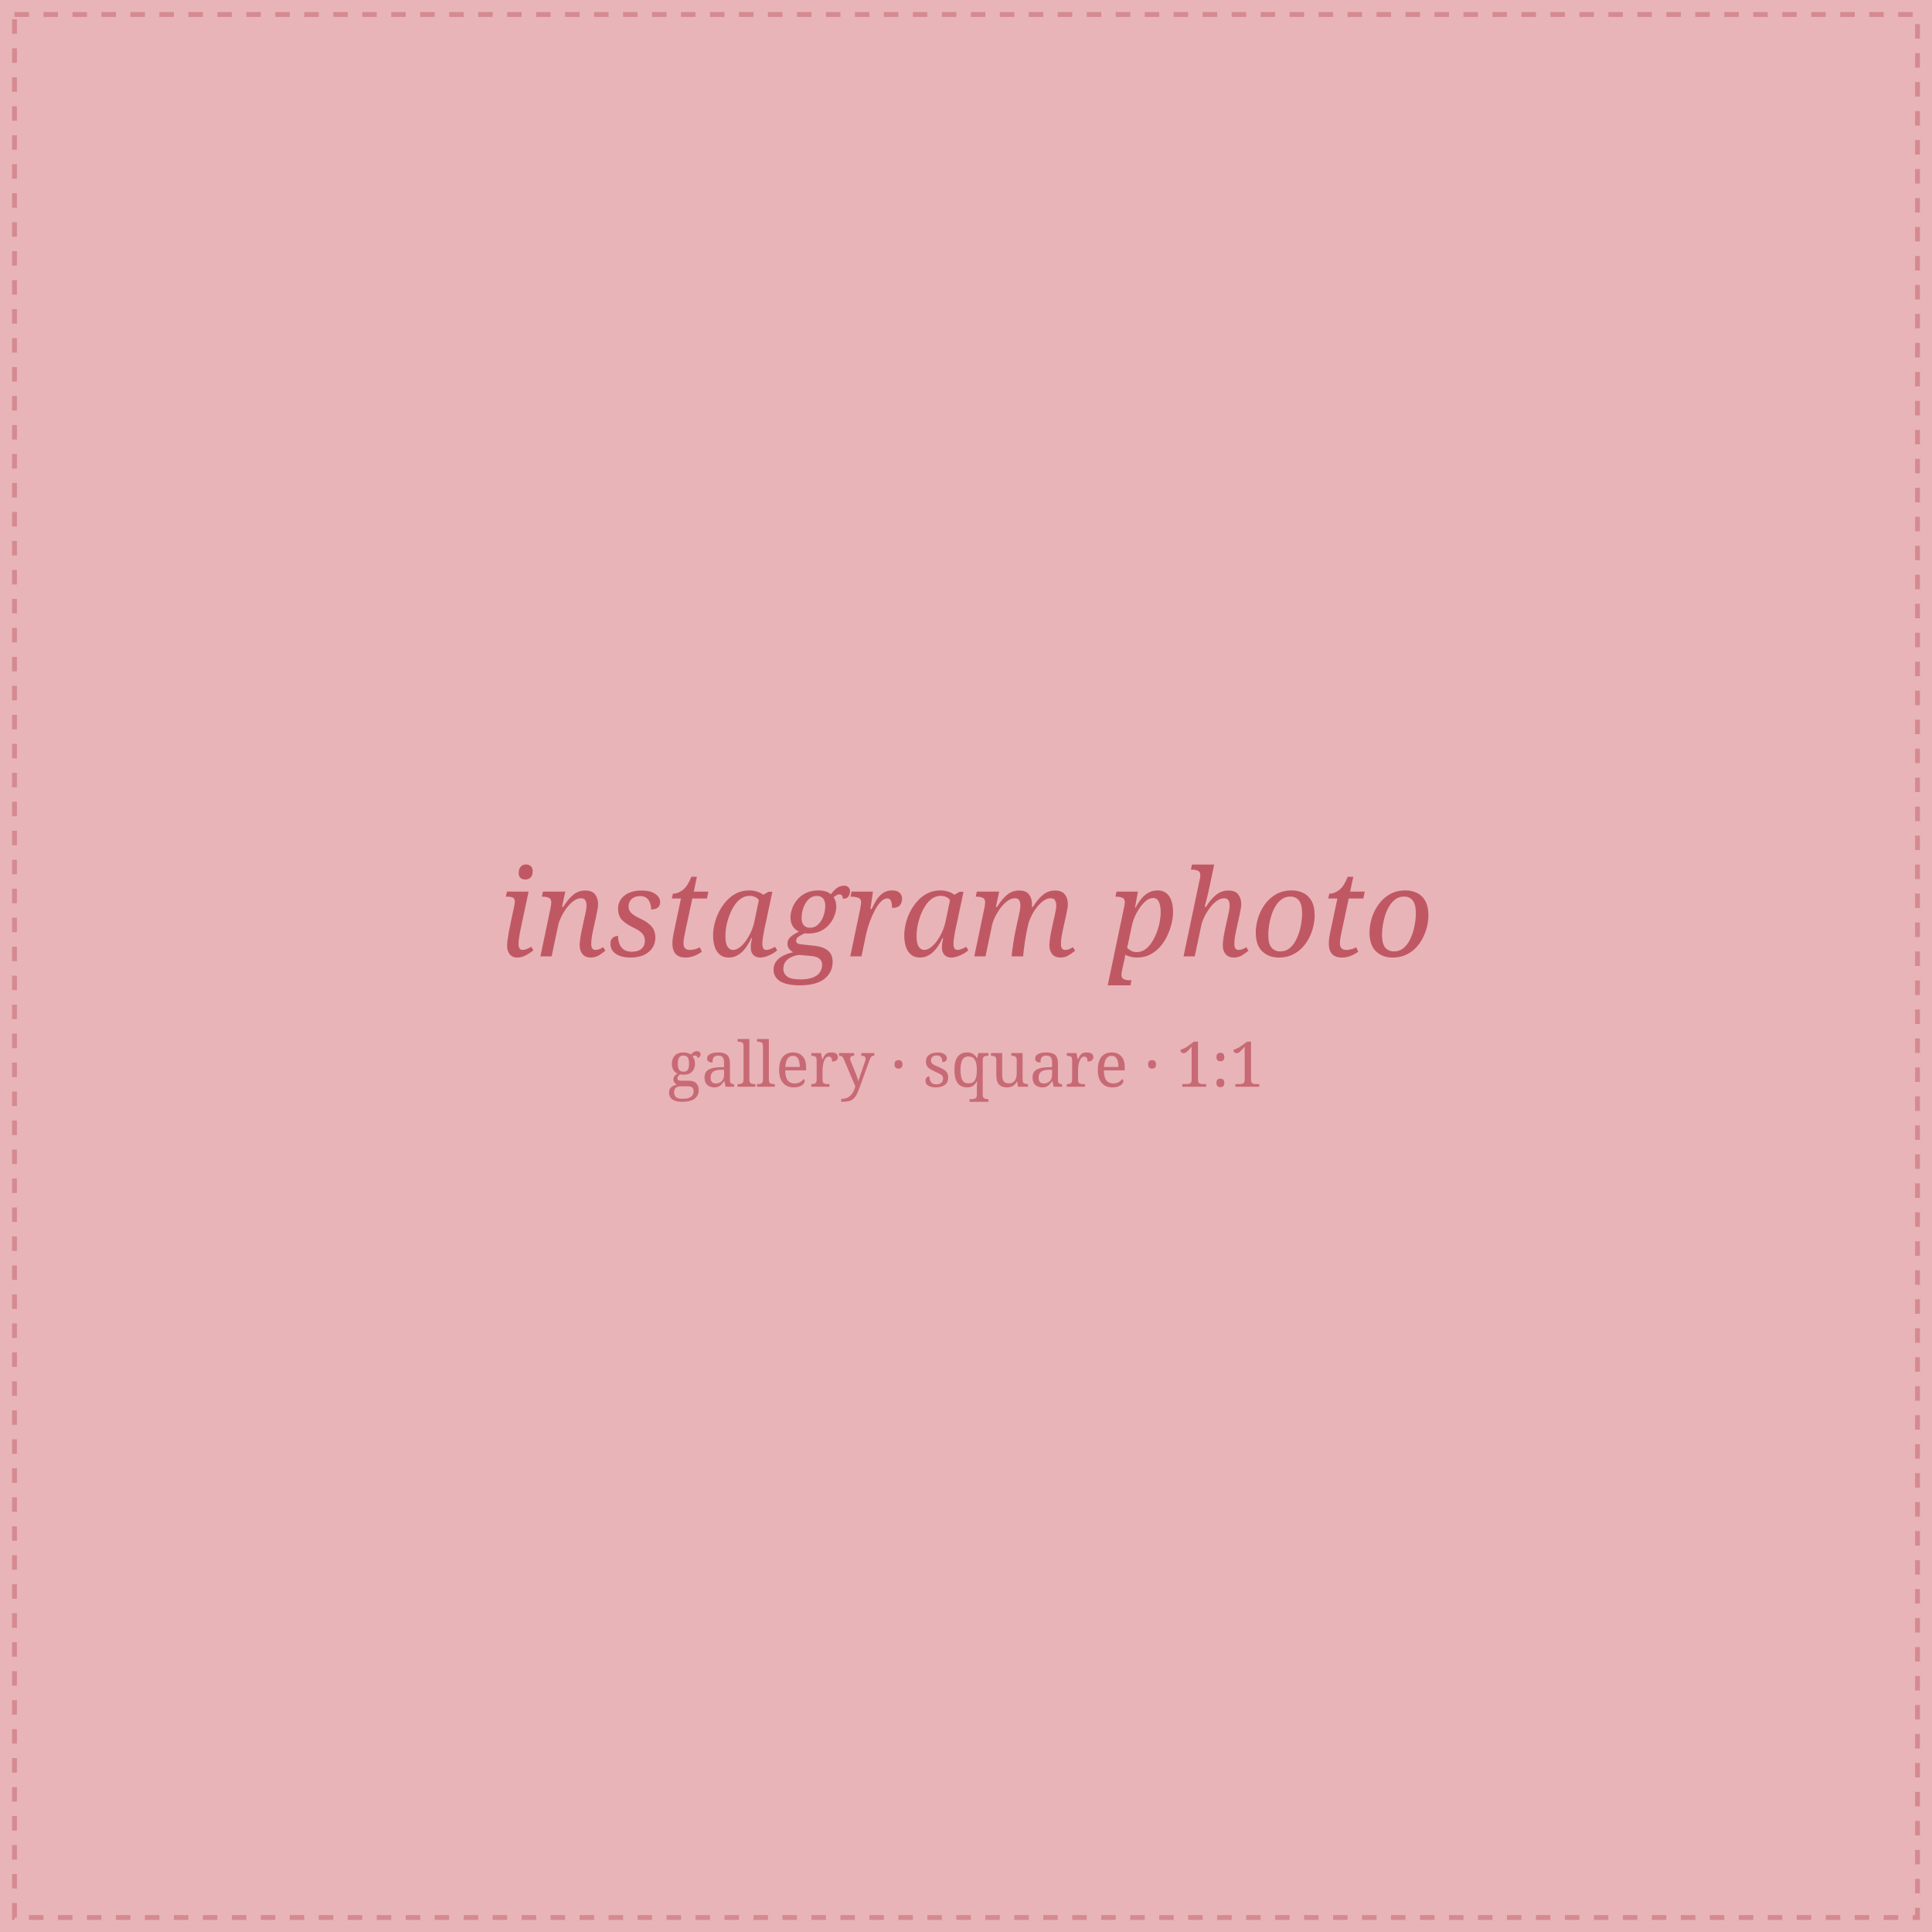
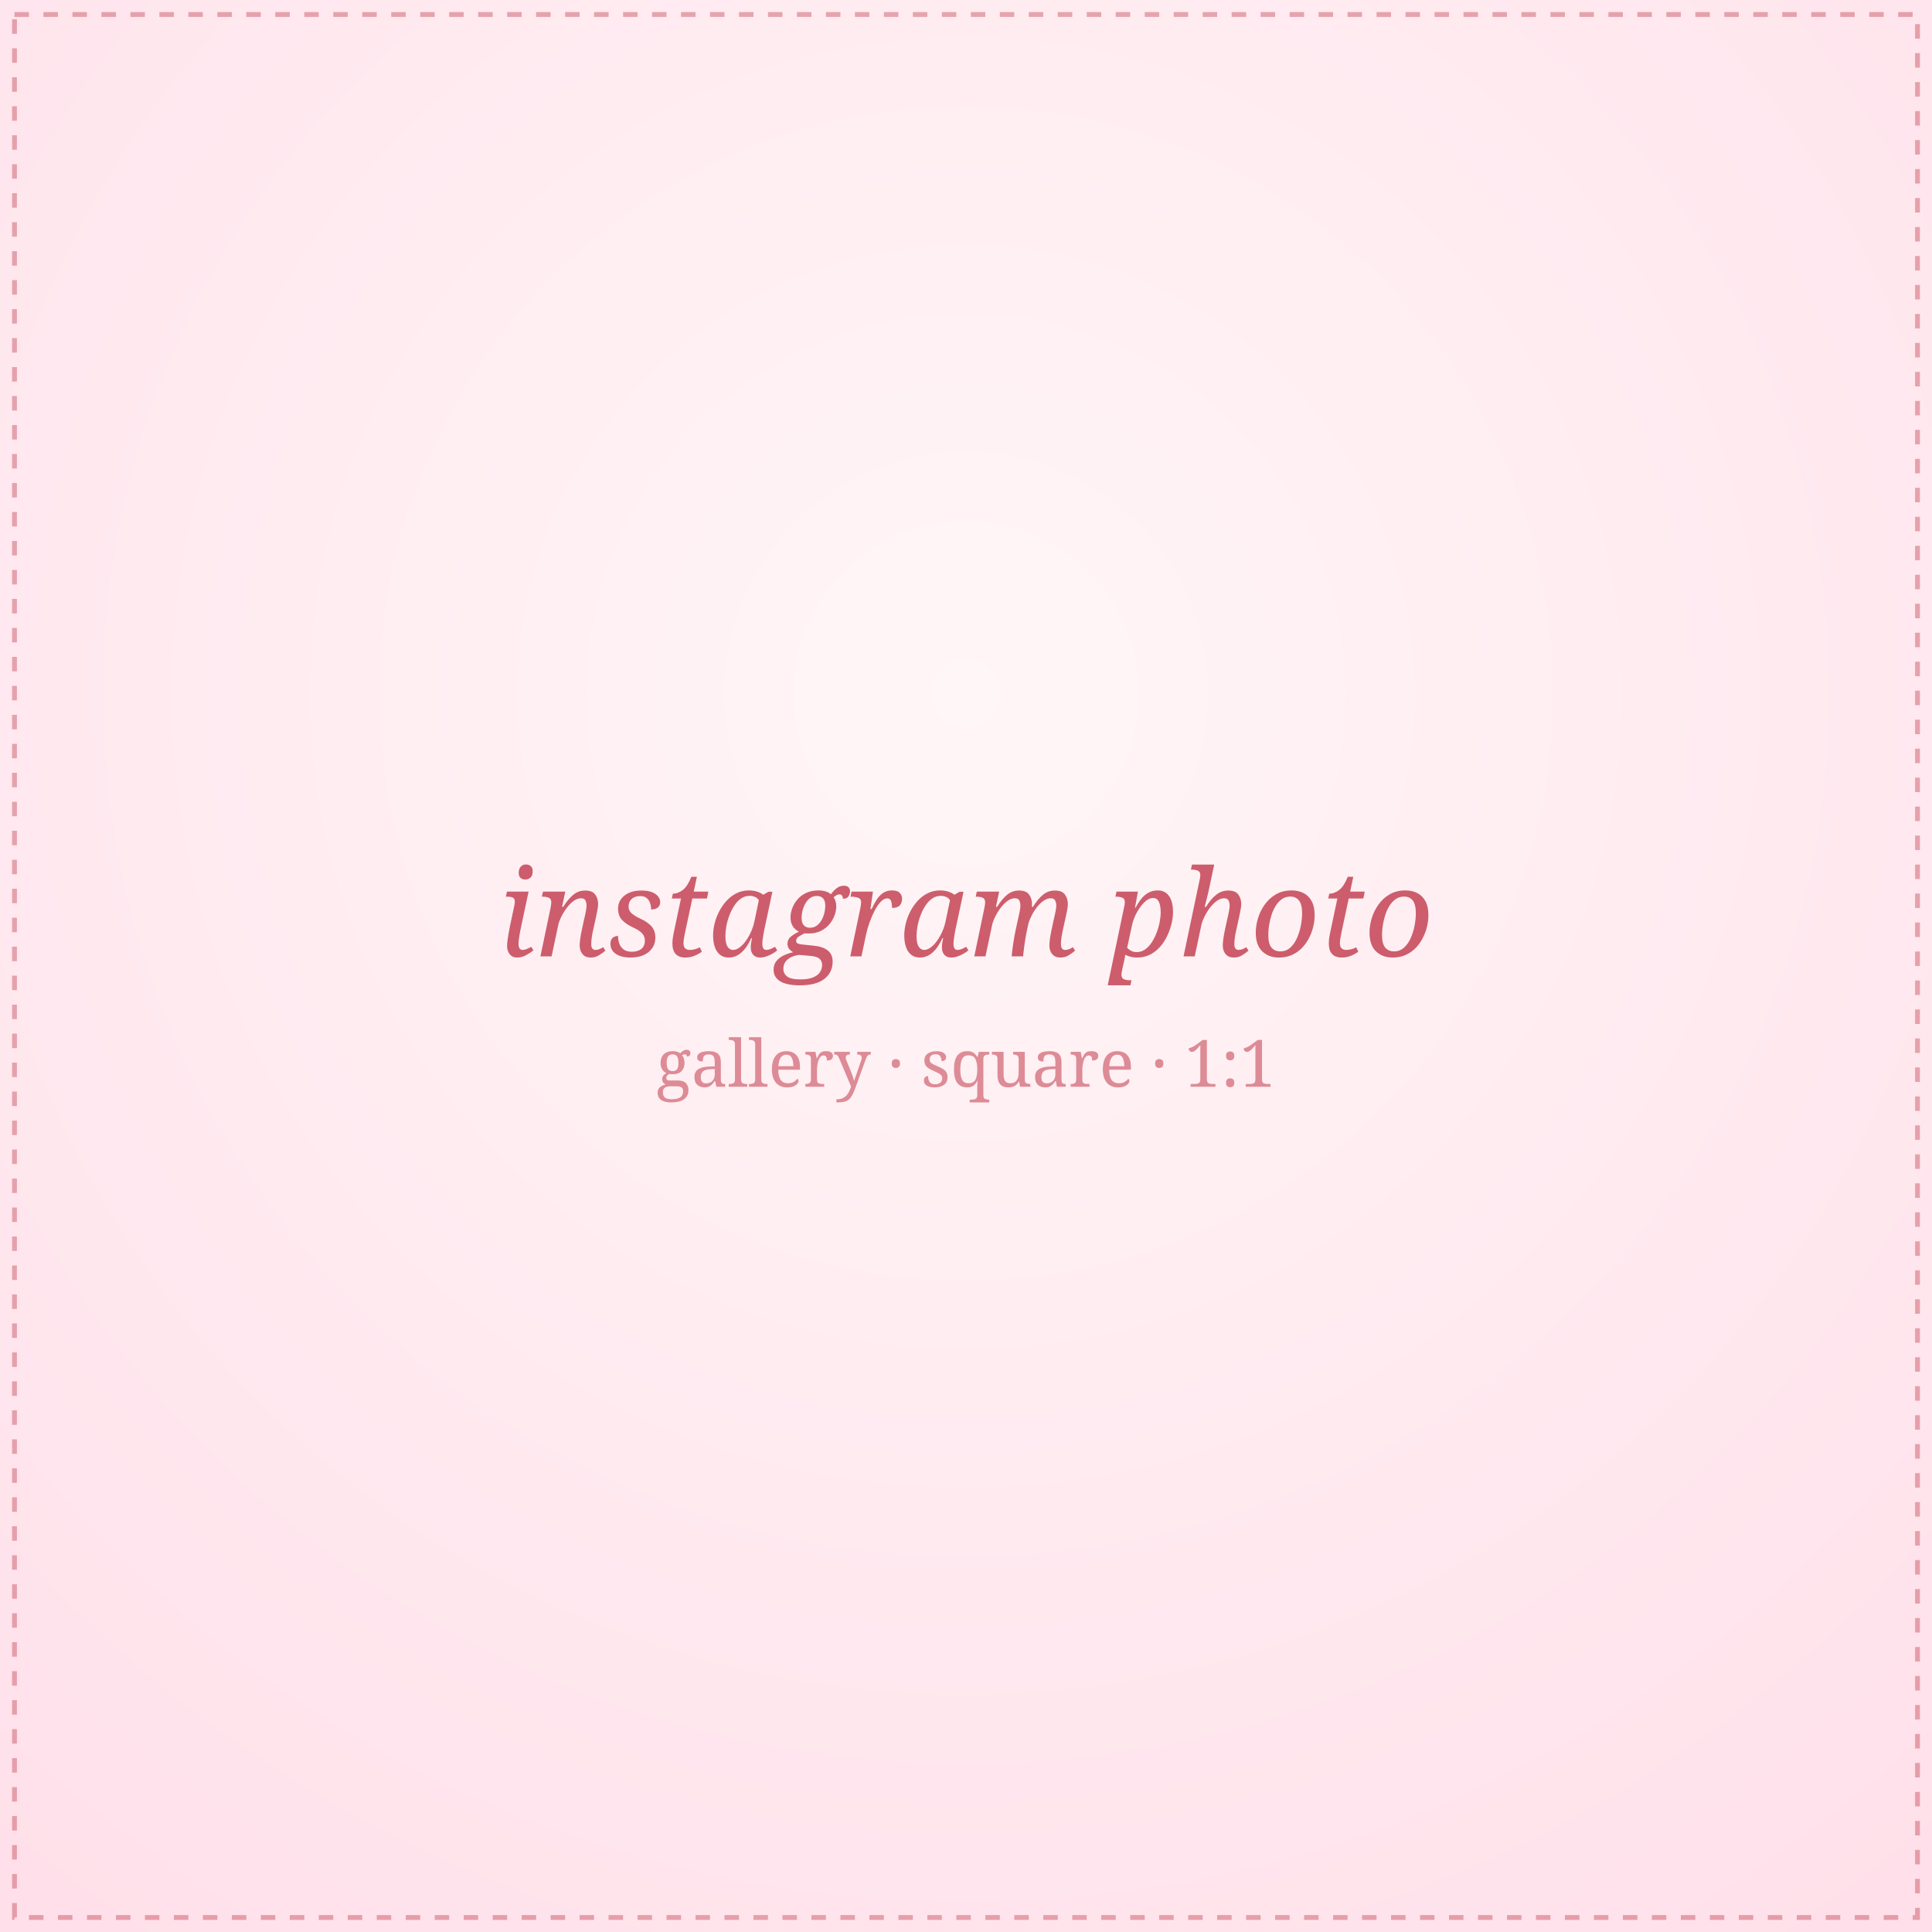
<svg xmlns="http://www.w3.org/2000/svg" viewBox="0 0 800 800" preserveAspectRatio="xMidYMid slice" role="img" aria-label="instagram photo placeholder">
-   <rect width="800" height="800" fill="#e8b4b8" />
-   <rect x="6" y="6" width="788" height="788" fill="none" stroke="#b23a48" stroke-opacity="0.35" stroke-width="2" stroke-dasharray="6 6" />
-   <g fill="#b23a48" fill-opacity="0.75" font-family="Georgia, serif" text-anchor="middle">
-     <text x="400" y="396" font-size="50" font-style="italic">instagram photo</text>
-     <text x="400" y="450" font-size="26" fill-opacity="0.6">gallery · square · 1:1</text>
+   <defs>
+     <radialGradient id="g" cx="50%" cy="36%" r="78%">
+       <stop offset="0%" stop-color="#fff6f7" />
+       <stop offset="100%" stop-color="#ffe0ea" />
+     </radialGradient>
+   </defs>
+   <rect width="800" height="800" fill="url(#g)" />
+   <rect x="6" y="6" width="788" height="788" fill="none" stroke="#c0394a" stroke-opacity="0.4" stroke-width="2" stroke-dasharray="6 6" />
+   <g fill="#c0394a" font-family="Georgia, serif" text-anchor="middle">
+     <text x="400" y="396" font-size="50" font-style="italic" fill-opacity="0.8">instagram photo</text>
+     <text x="400" y="450" font-size="27" fill-opacity="0.55">gallery · square · 1:1</text>
  </g>
</svg>
